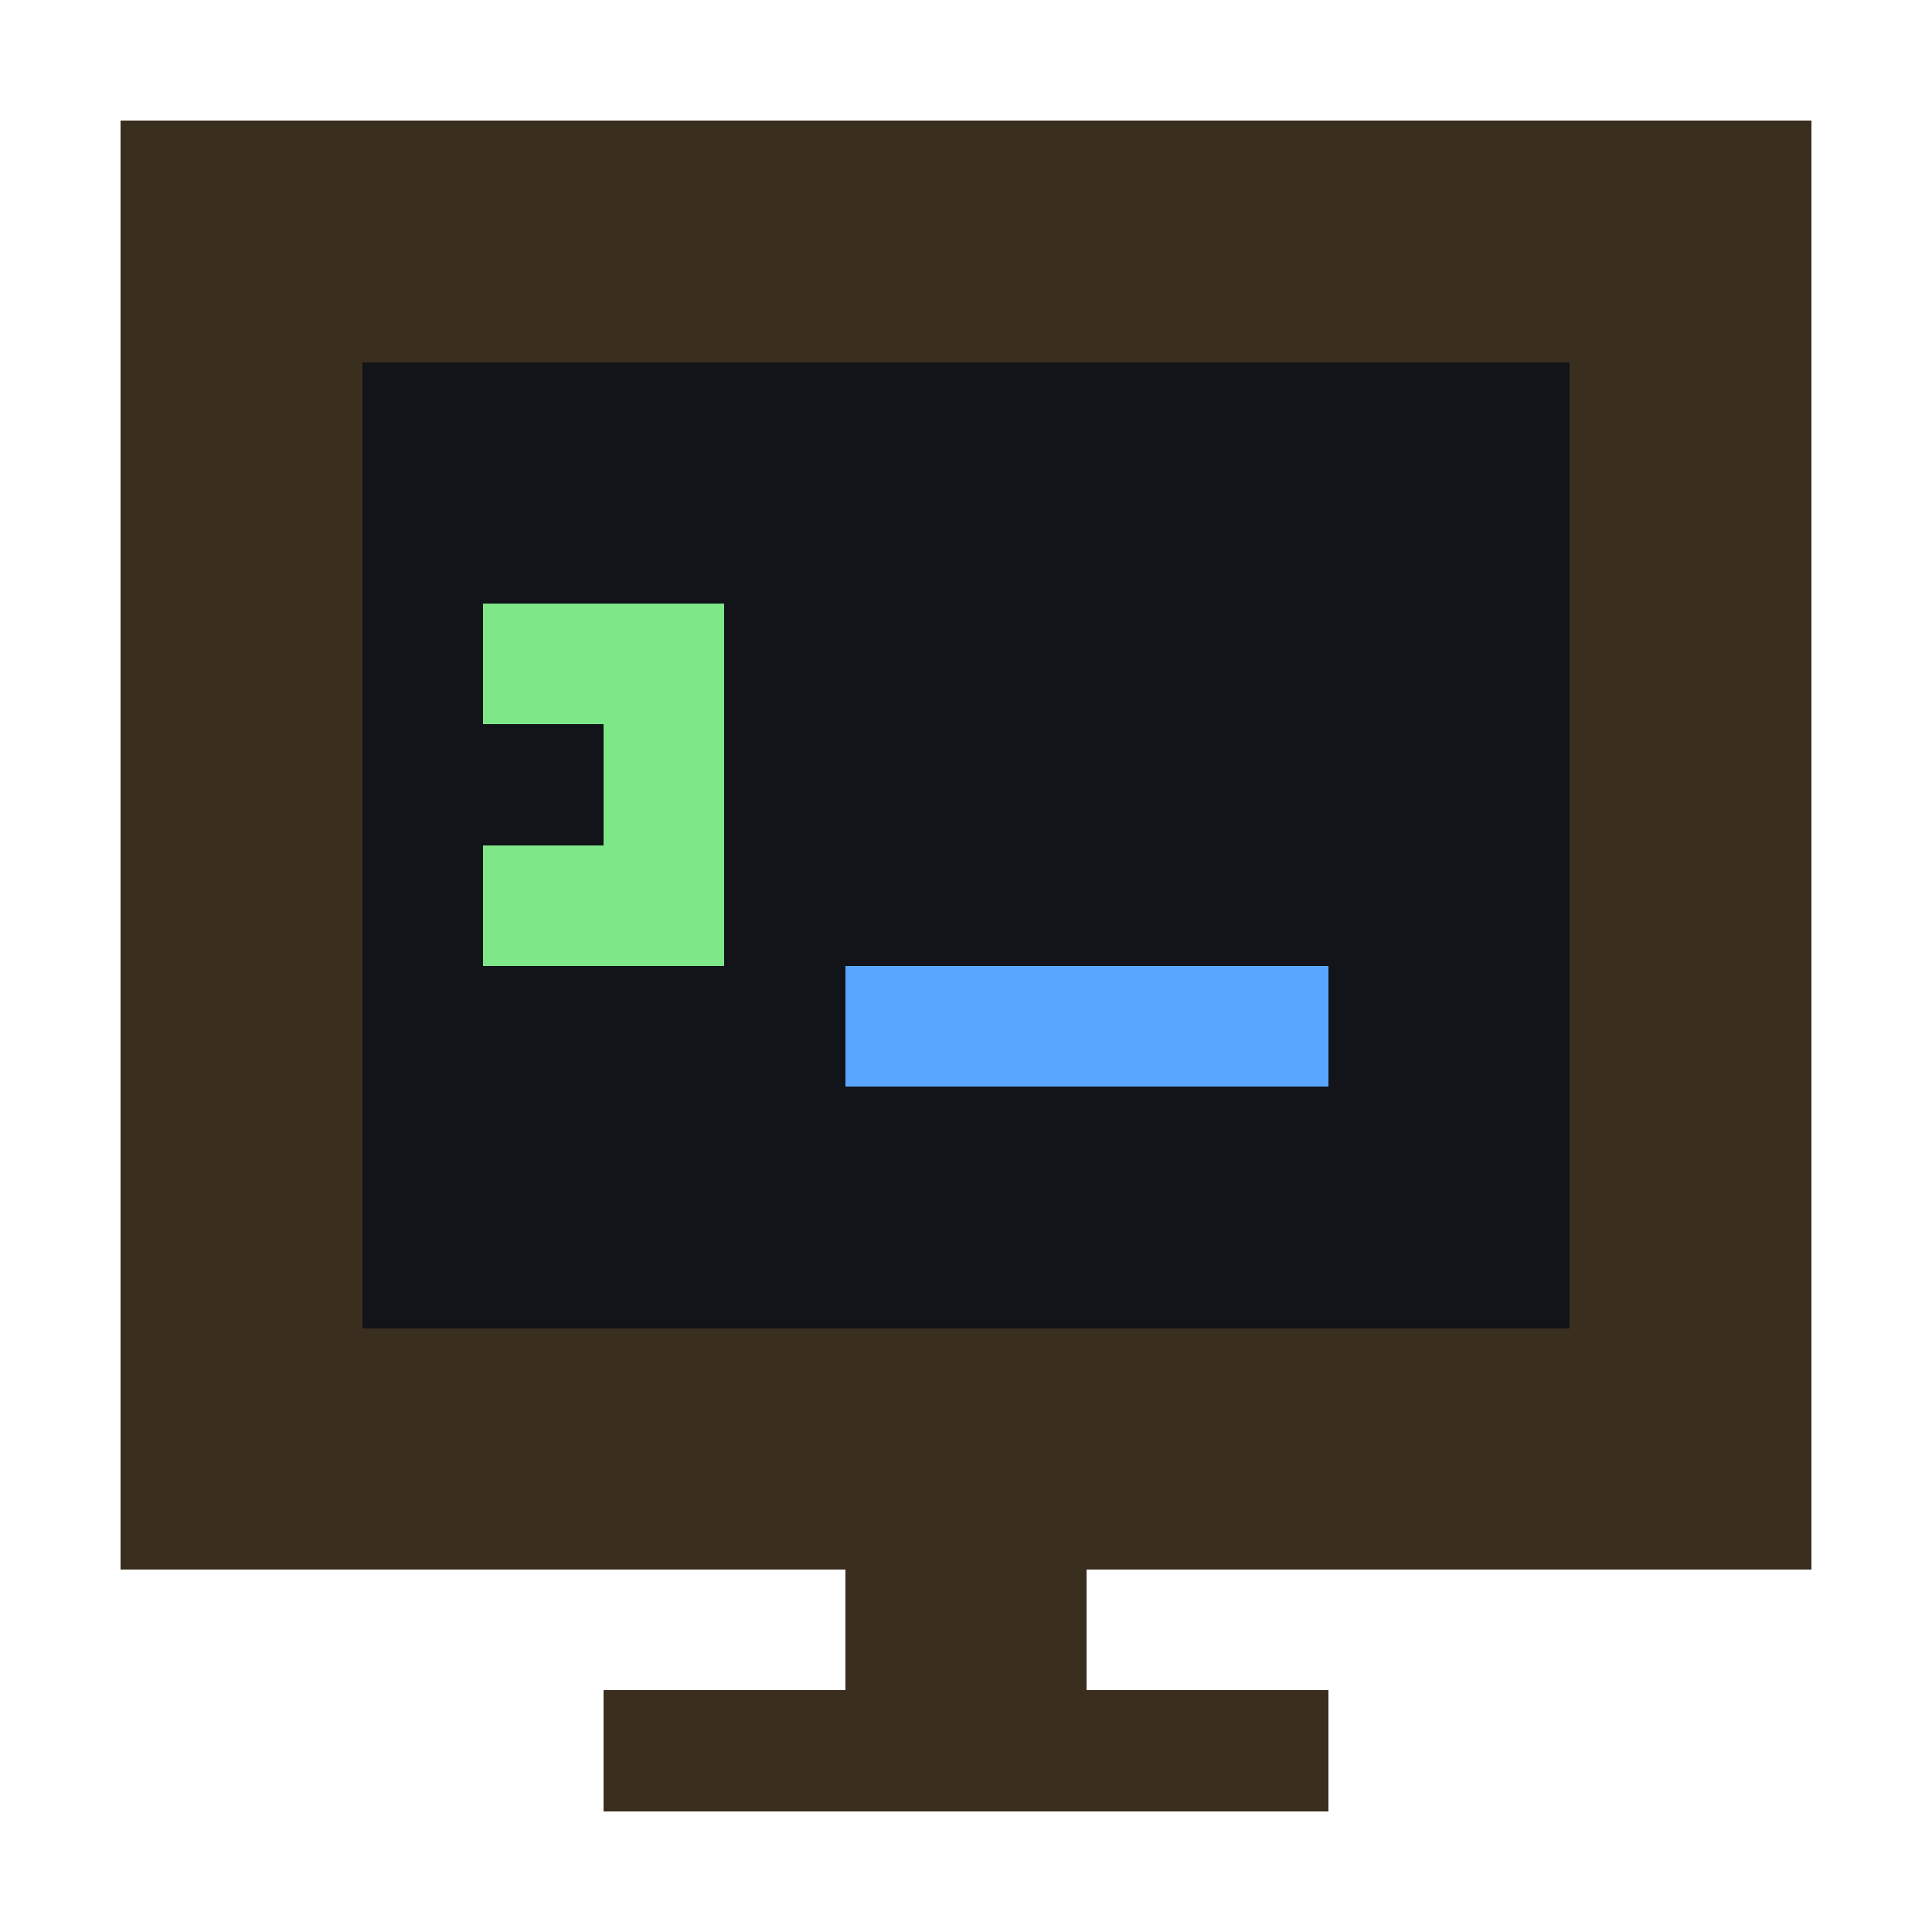
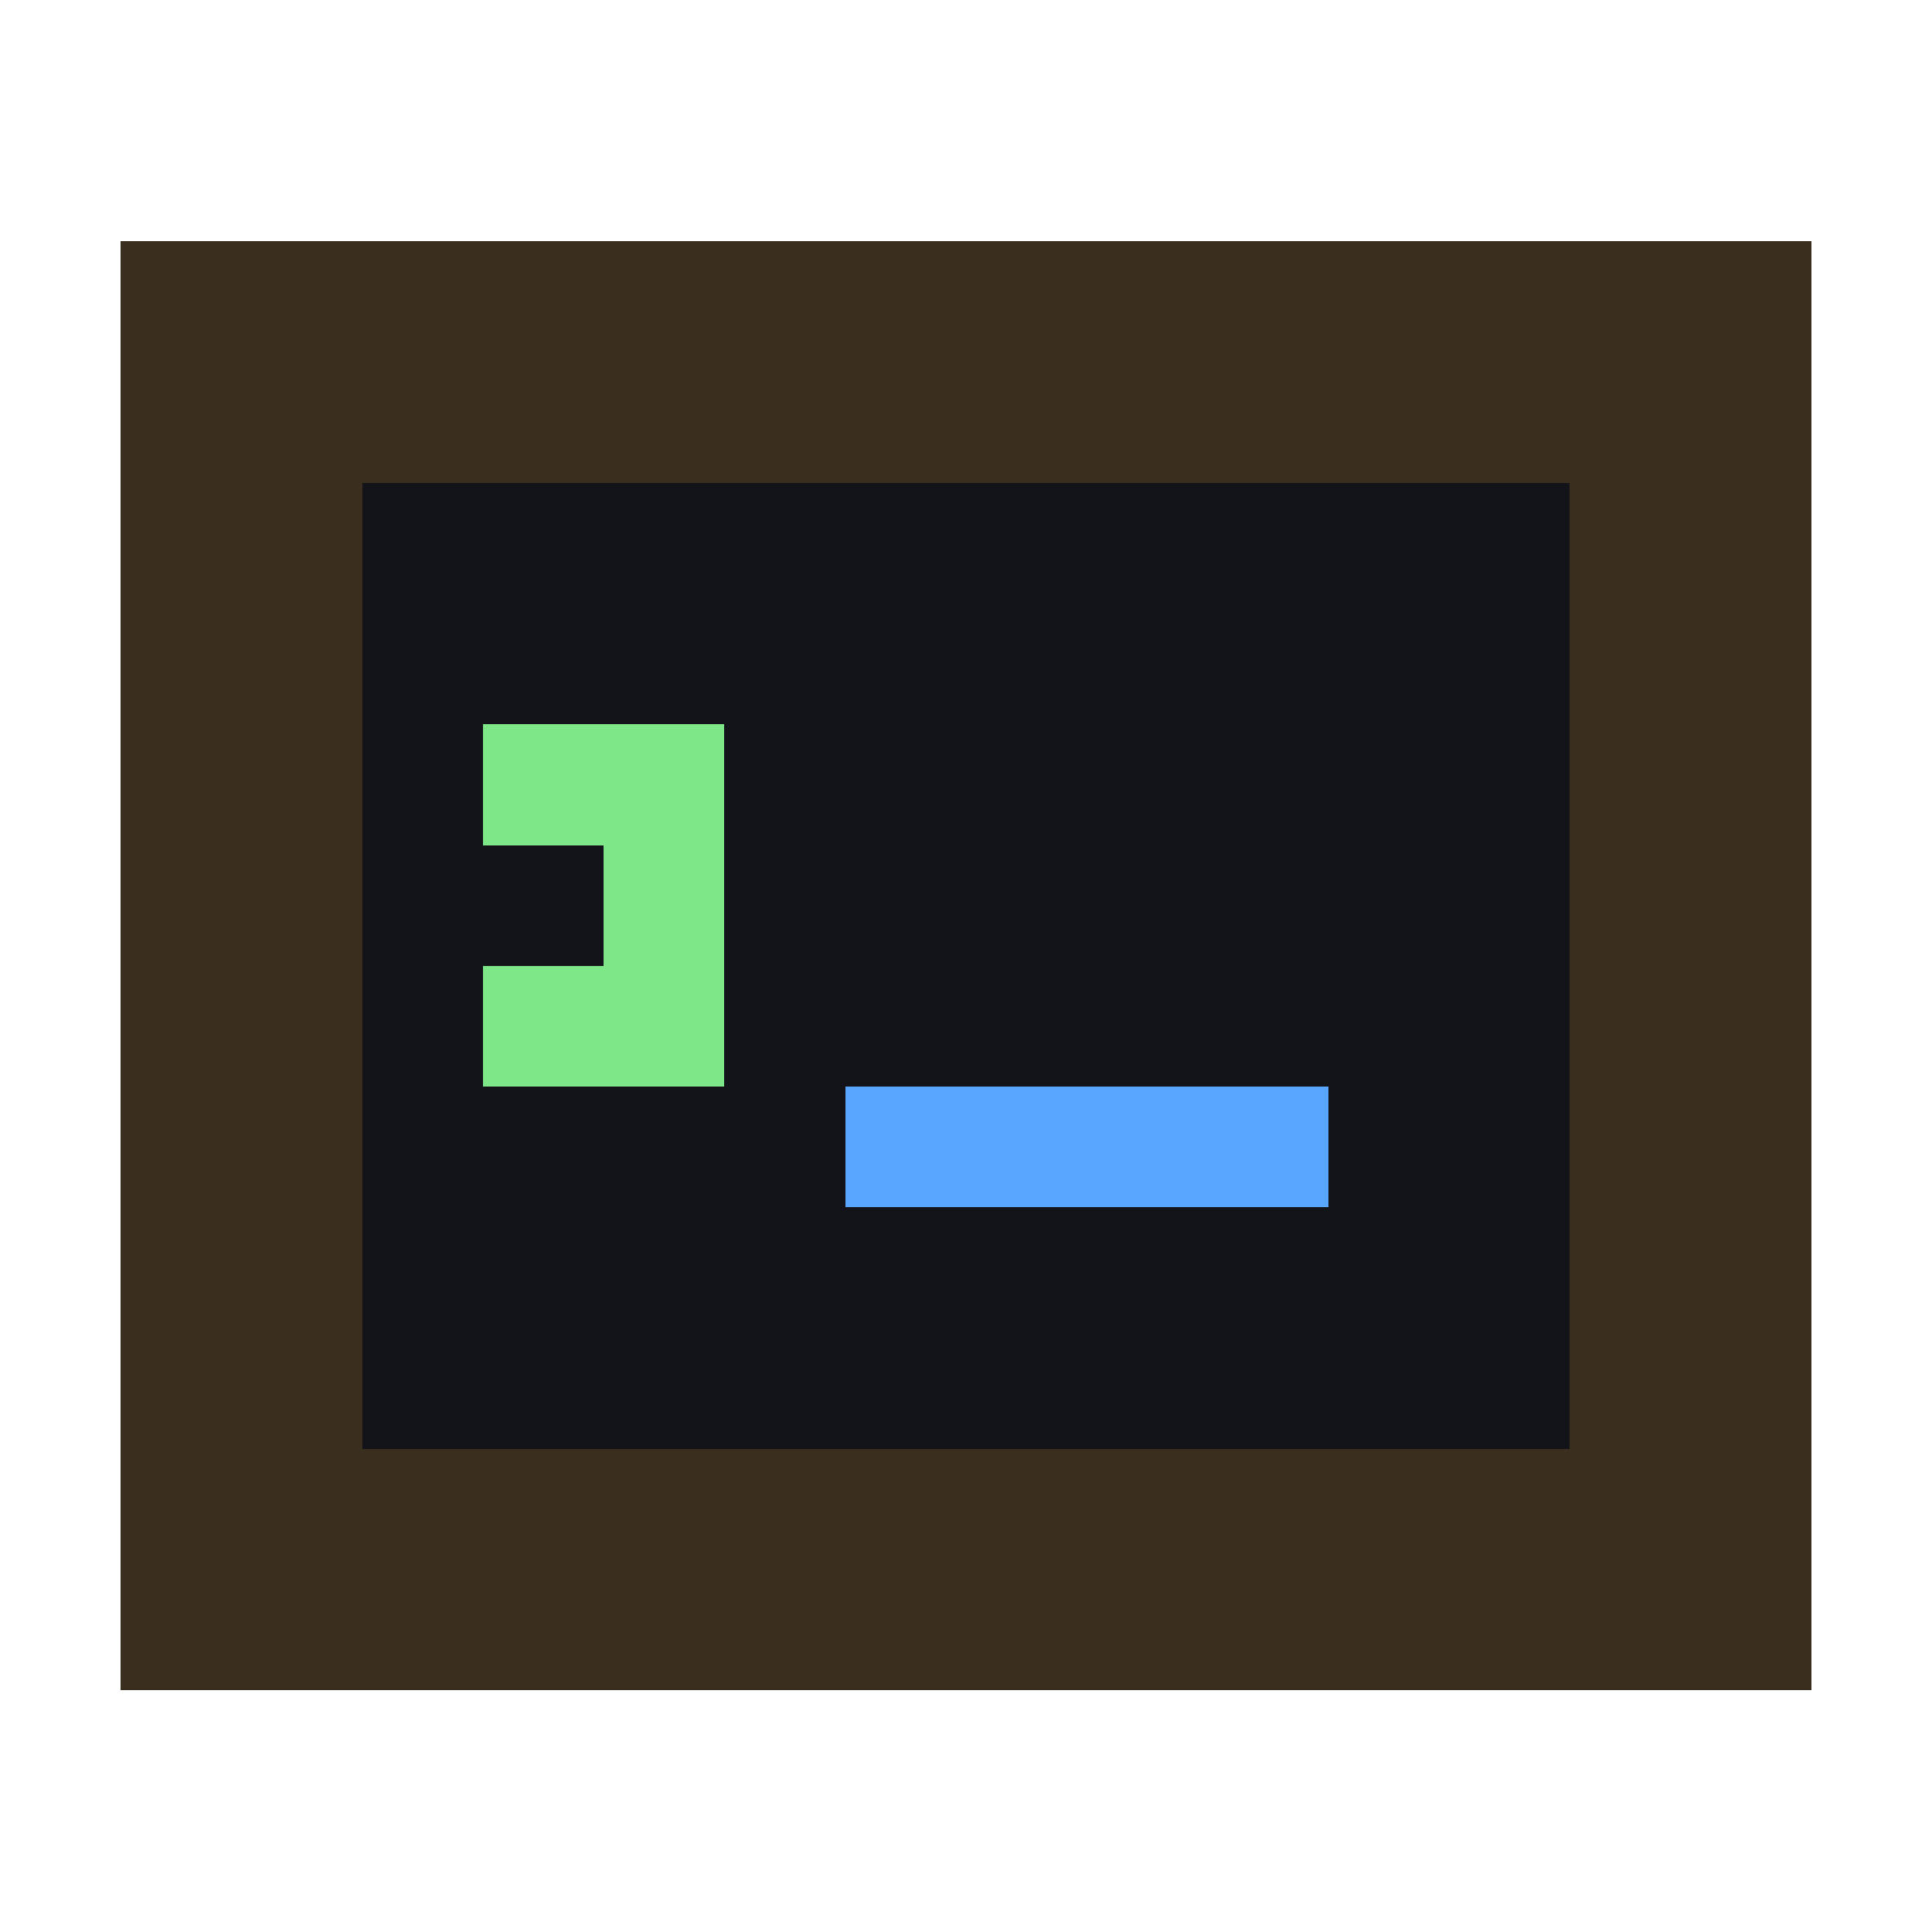
<svg xmlns="http://www.w3.org/2000/svg" viewBox="0 0 16 16" shape-rendering="crispEdges">
-   <rect x="1" y="1" width="14" height="2" fill="#3A2E1F" />
-   <rect x="1" y="11" width="14" height="2" fill="#3A2E1F" />
-   <rect x="1" y="1" width="2" height="12" fill="#3A2E1F" />
-   <rect x="13" y="1" width="2" height="12" fill="#3A2E1F" />
-   <rect x="3" y="3" width="10" height="8" fill="#12141A" />
-   <rect x="4" y="5" width="2" height="1" fill="#7EE787" />
-   <rect x="5" y="6" width="1" height="1" fill="#7EE787" />
-   <rect x="4" y="7" width="2" height="1" fill="#7EE787" />
-   <rect x="7" y="8" width="4" height="1" fill="#58A6FF" />
-   <rect x="7" y="13" width="2" height="1" fill="#3A2E1F" />
-   <rect x="5" y="14" width="6" height="1" fill="#3A2E1F" />
+   <rect x="1" y="2" width="14" height="2" fill="#3A2E1F" />
+   <rect x="1" y="12" width="14" height="2" fill="#3A2E1F" />
+   <rect x="1" y="2" width="2" height="12" fill="#3A2E1F" />
+   <rect x="13" y="2" width="2" height="12" fill="#3A2E1F" />
+   <rect x="3" y="4" width="10" height="8" fill="#12141A" />
+   <rect x="4" y="6" width="2" height="1" fill="#7EE787" />
+   <rect x="5" y="7" width="1" height="1" fill="#7EE787" />
+   <rect x="4" y="8" width="2" height="1" fill="#7EE787" />
+   <rect x="7" y="9" width="4" height="1" fill="#58A6FF" />
</svg>
